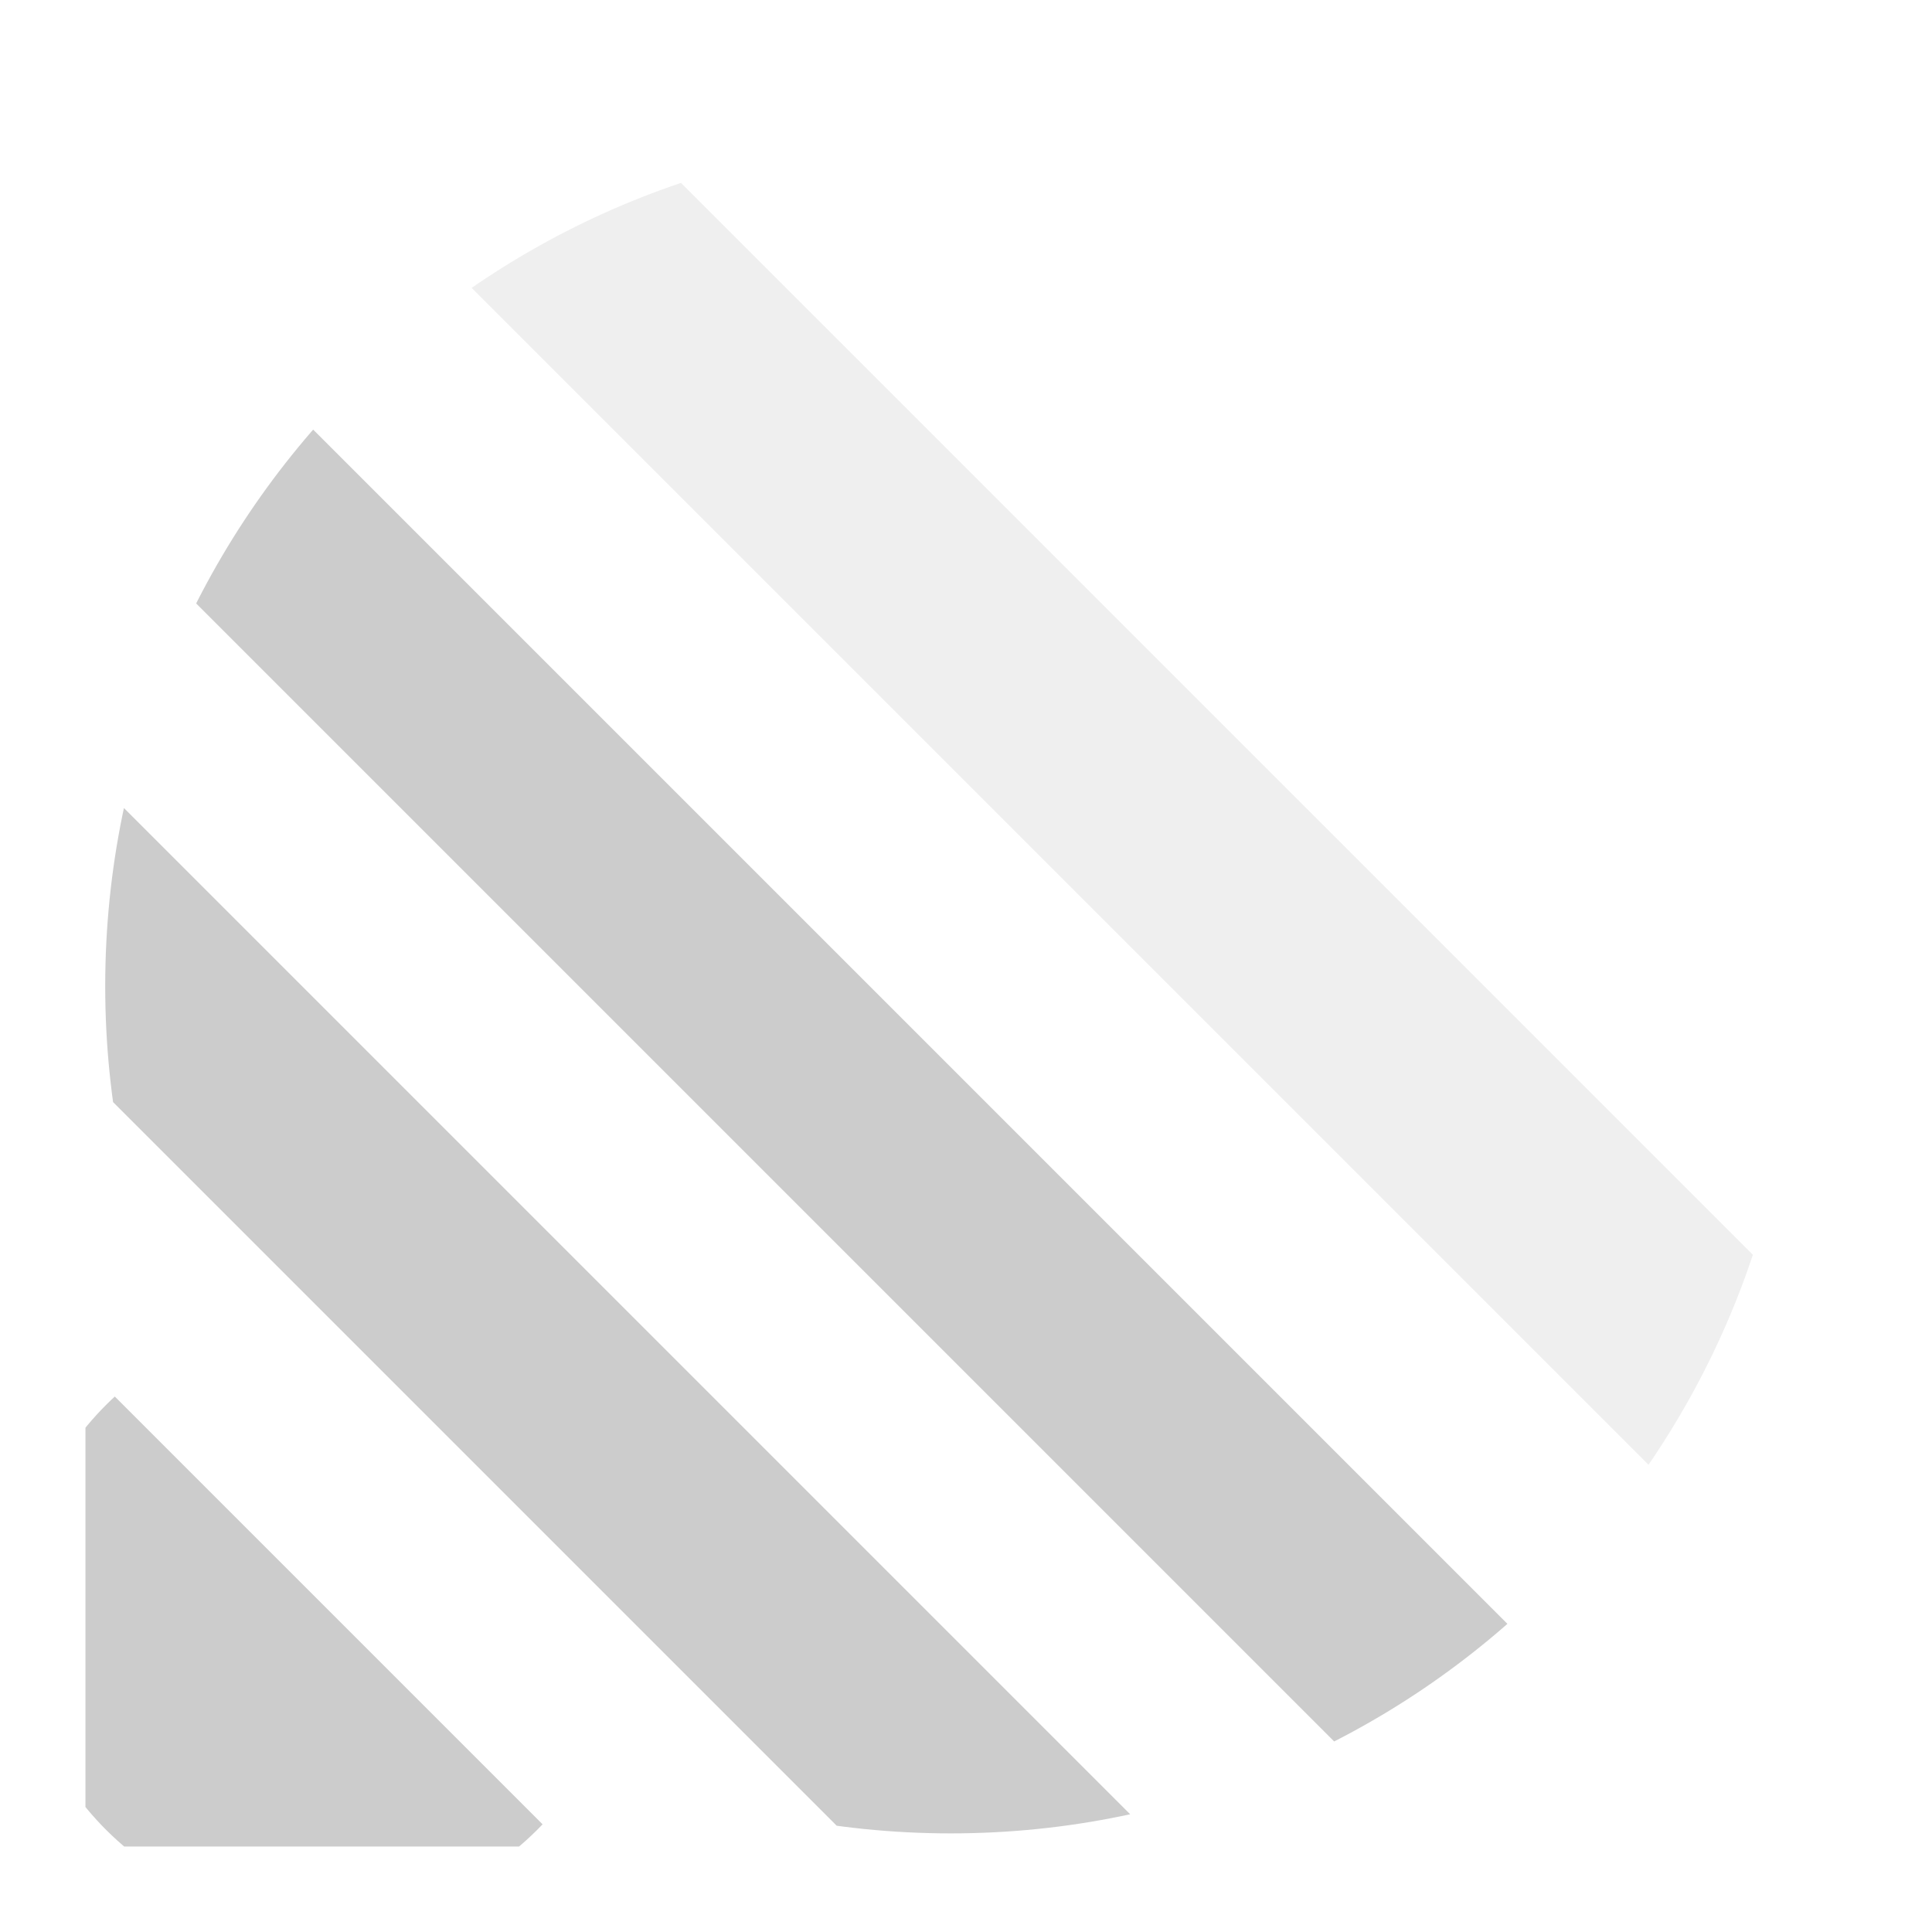
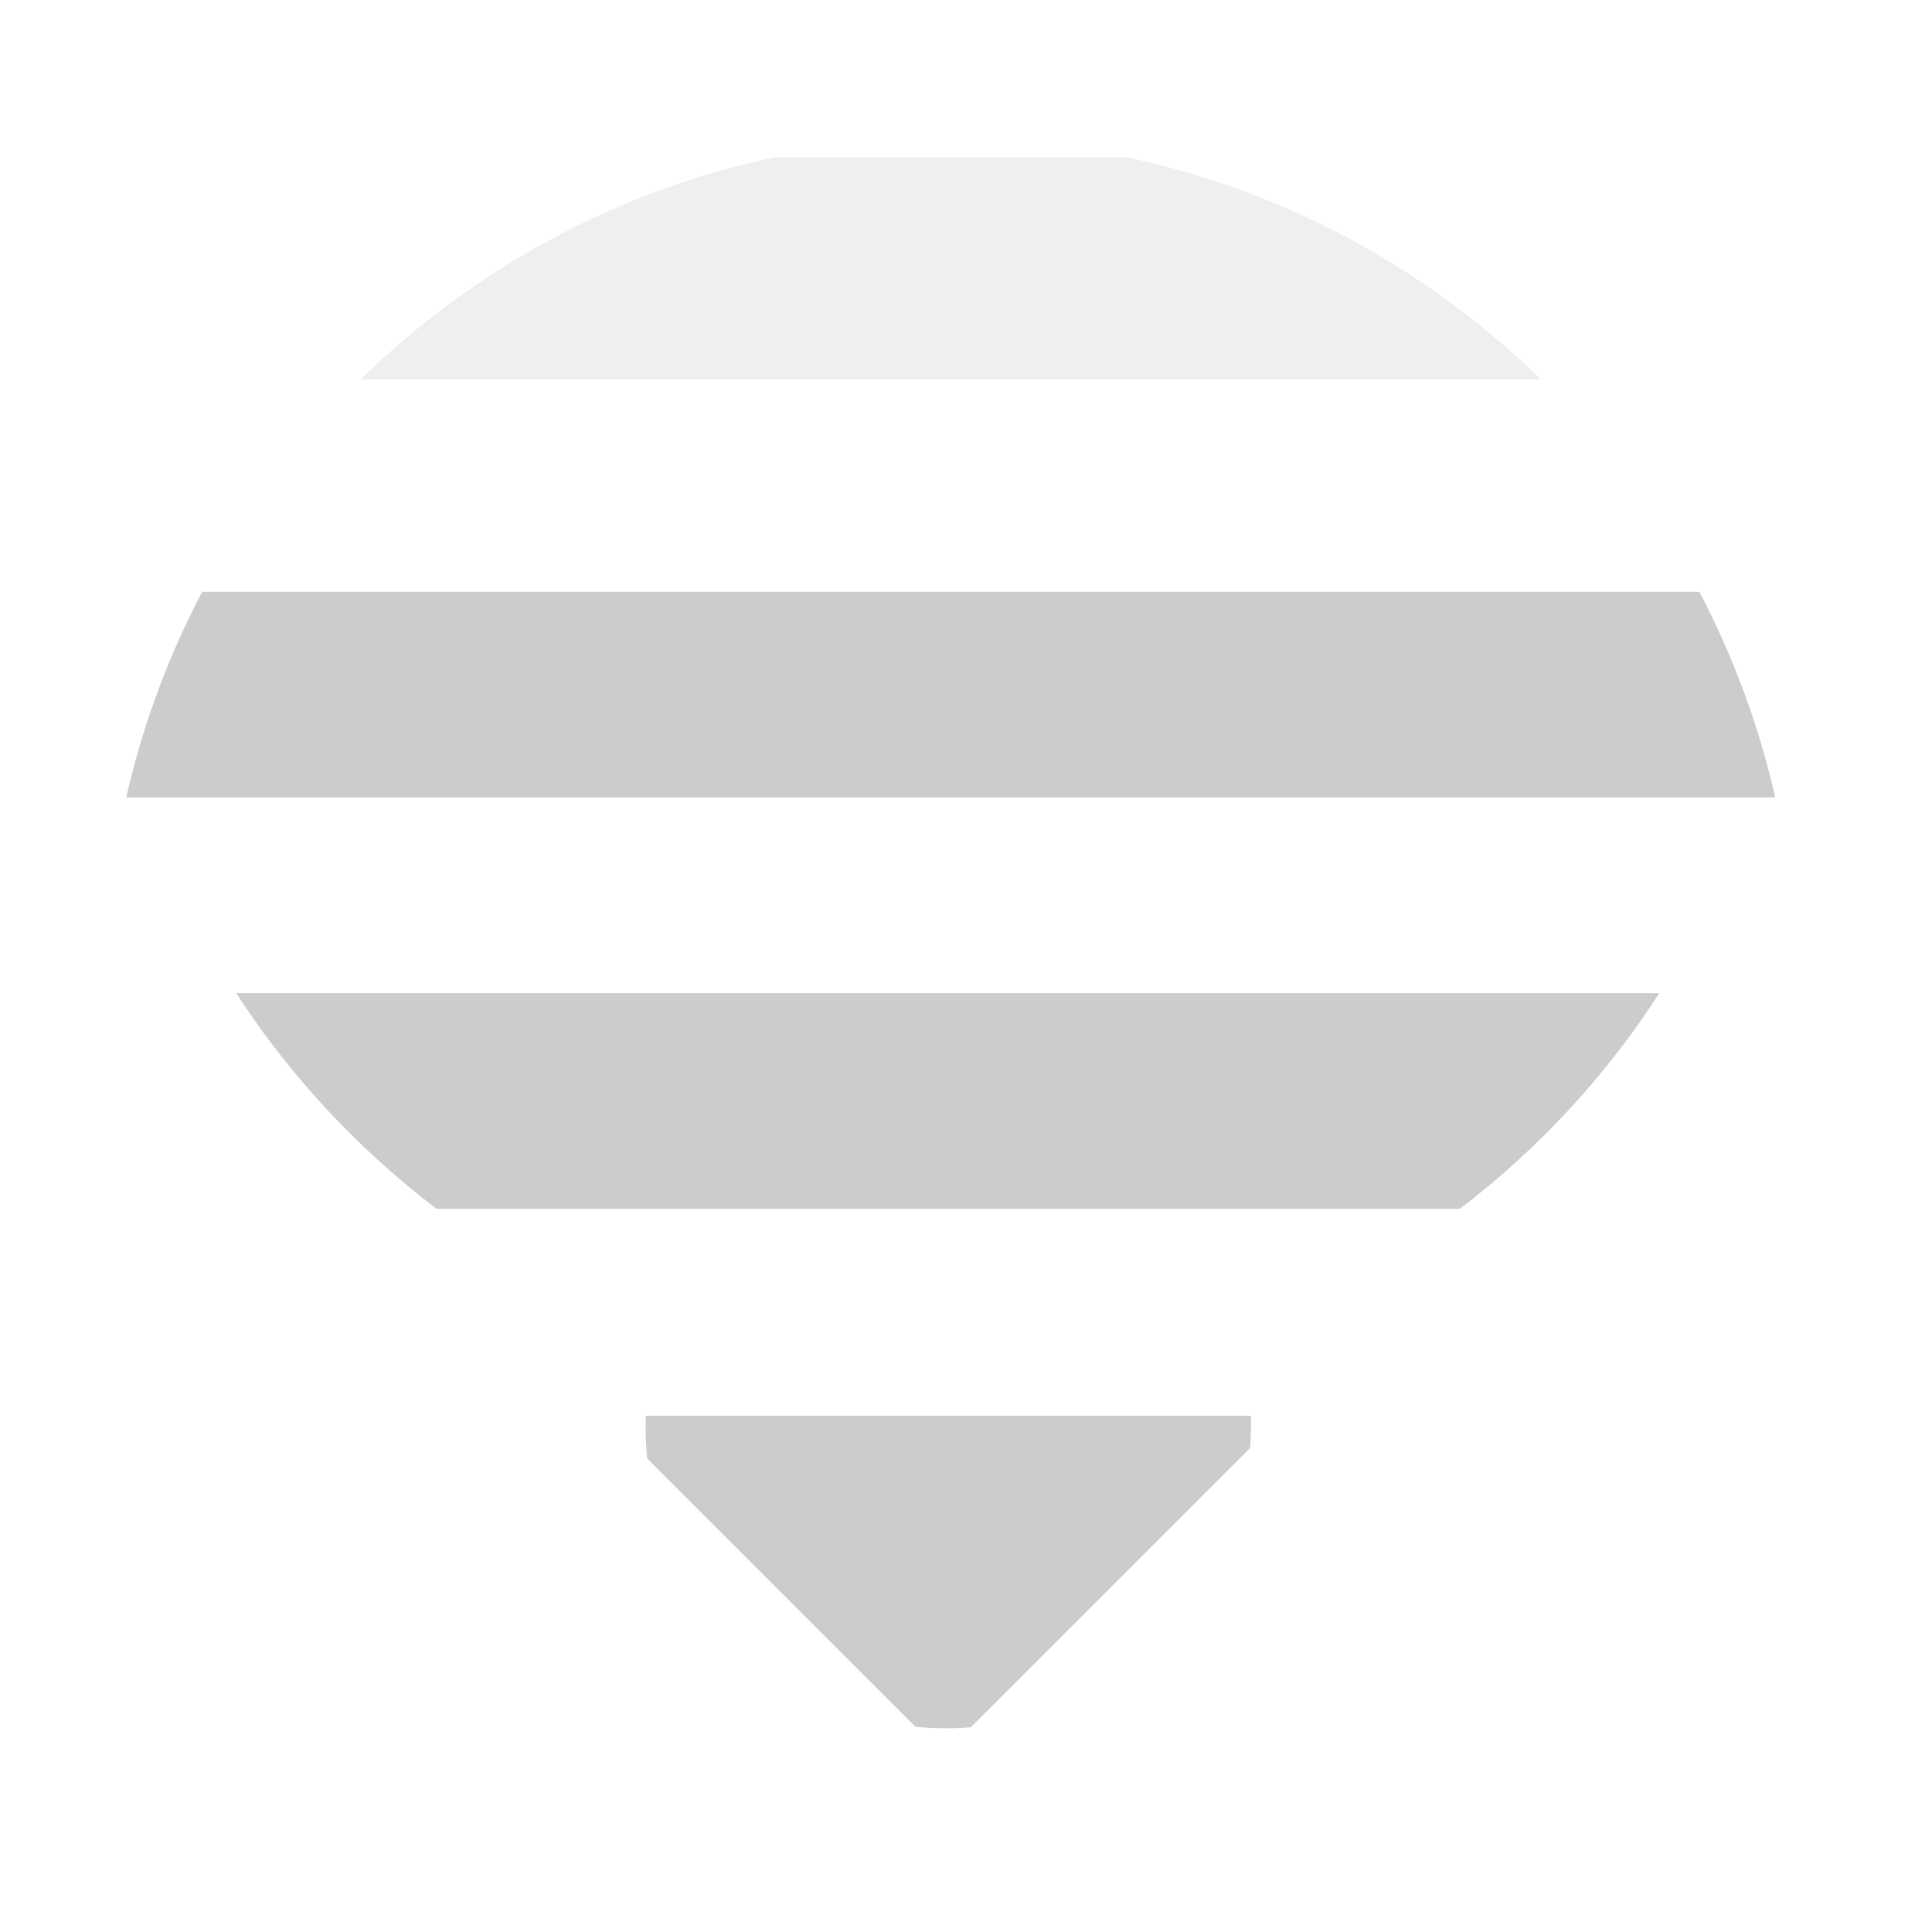
<svg xmlns="http://www.w3.org/2000/svg" fill="#000000" height="48" viewBox="0 0 48 48" width="48" version="1.1" id="svg4">
  <defs id="defs8">
    <clipPath clipPathUnits="userSpaceOnUse" id="clipPath827">
      <ellipse style="opacity:1;fill:#cccccc;fill-opacity:1;fill-rule:nonzero;stroke:none;stroke-width:0.297;stroke-linecap:round;stroke-linejoin:round;stroke-miterlimit:4;stroke-dasharray:none;stroke-opacity:1;paint-order:normal" id="ellipse829" cx="23.621" cy="24.5" rx="21.007" ry="21.05" />
    </clipPath>
    <clipPath clipPathUnits="userSpaceOnUse" id="clipPath831">
      <ellipse style="opacity:1;fill:#cccccc;fill-opacity:1;fill-rule:nonzero;stroke:none;stroke-width:0.297;stroke-linecap:round;stroke-linejoin:round;stroke-miterlimit:4;stroke-dasharray:none;stroke-opacity:1;paint-order:normal" id="ellipse833" cx="23.621" cy="24.5" rx="21.007" ry="21.05" />
    </clipPath>
    <clipPath clipPathUnits="userSpaceOnUse" id="clipPath835">
      <ellipse style="opacity:1;fill:#cccccc;fill-opacity:1;fill-rule:nonzero;stroke:none;stroke-width:0.297;stroke-linecap:round;stroke-linejoin:round;stroke-miterlimit:4;stroke-dasharray:none;stroke-opacity:1;paint-order:normal" id="ellipse837" cx="23.621" cy="24.5" rx="21.007" ry="21.05" />
    </clipPath>
    <clipPath clipPathUnits="userSpaceOnUse" id="clipPath839">
      <ellipse style="opacity:1;fill:#cccccc;fill-opacity:1;fill-rule:nonzero;stroke:none;stroke-width:0.297;stroke-linecap:round;stroke-linejoin:round;stroke-miterlimit:4;stroke-dasharray:none;stroke-opacity:1;paint-order:normal" id="ellipse841" cx="23.621" cy="24.5" rx="21.007" ry="21.05" />
    </clipPath>
    <clipPath clipPathUnits="userSpaceOnUse" id="clipPath847">
      <ellipse style="opacity:1;fill:#cccccc;fill-opacity:1;fill-rule:nonzero;stroke:none;stroke-width:0.379;stroke-linecap:round;stroke-linejoin:round;stroke-miterlimit:4;stroke-dasharray:none;stroke-opacity:1;paint-order:normal" id="ellipse849" cx="7.991" cy="40.183" rx="7.548" ry="7.491" />
    </clipPath>
    <clipPath clipPathUnits="userSpaceOnUse" id="clipPath851">
      <ellipse style="opacity:1;fill:#cccccc;fill-opacity:1;fill-rule:nonzero;stroke:none;stroke-width:0.379;stroke-linecap:round;stroke-linejoin:round;stroke-miterlimit:4;stroke-dasharray:none;stroke-opacity:1;paint-order:normal" id="ellipse853" cx="7.991" cy="40.183" rx="7.548" ry="7.491" />
    </clipPath>
+     <clipPath clipPathUnits="userSpaceOnUse" id="clipPath827-3">
+       <ellipse style="opacity:1;fill:#cccccc;fill-opacity:1;fill-rule:nonzero;stroke:none;stroke-width:0.297;stroke-linecap:round;stroke-linejoin:round;stroke-miterlimit:4;stroke-dasharray:none;stroke-opacity:1;paint-order:normal" id="ellipse829-6" cx="23.621" cy="24.5" rx="21.007" ry="21.05" />
+     </clipPath>
+     <clipPath clipPathUnits="userSpaceOnUse" id="clipPath831-7">
+       <ellipse style="opacity:1;fill:#cccccc;fill-opacity:1;fill-rule:nonzero;stroke:none;stroke-width:0.297;stroke-linecap:round;stroke-linejoin:round;stroke-miterlimit:4;stroke-dasharray:none;stroke-opacity:1;paint-order:normal" id="ellipse833-5" cx="23.621" cy="24.5" rx="21.007" ry="21.05" />
+     </clipPath>
  </defs>
-   <path style="fill:#cccccc;stroke:none;stroke-width:1px;stroke-linecap:butt;stroke-linejoin:round;stroke-opacity:1;fill-opacity:1" d="M 2.123,33.967 V 45.877 H 14.033 Z" id="path821" clip-path="url(#clipPath851)" />
-   <path style="fill:#cccccc;fill-opacity:1;stroke:none;stroke-width:1px;stroke-linecap:butt;stroke-linejoin:miter;stroke-opacity:1" d="M 2.123,26.695 V 19.119 L 28.881,45.877 H 21.305 Z" id="path826" clip-path="url(#clipPath835)" />
-   <path style="fill:#cccccc;stroke:none;stroke-width:1px;stroke-linecap:butt;stroke-linejoin:miter;stroke-opacity:1;fill-opacity:1" d="M 2.123,12.242 V 5.016 L 42.984,45.877 h -7.226 z" id="path828" clip-path="url(#clipPath831)" />
-   <path style="fill:#cccccc;stroke:none;stroke-width:1px;stroke-linecap:butt;stroke-linejoin:miter;stroke-opacity:1;fill-opacity:0.302" d="m 8.016,3.45 h 7.809 l 28.803,28.803 v 7.809 z" id="path830" clip-path="url(#clipPath827)" />
+   <path style="fill:#cccccc;fill-opacity:0.302;stroke:none;stroke-width:1px;stroke-linecap:butt;stroke-linejoin:miter;stroke-opacity:1" clip-path="url(#clipPath831)" d="M 47.379 14.702 L 52.332 14.702 L 47.476 19.558 " id="path838" />
+   <path style="fill:#cccccc;fill-opacity:1;stroke:none;stroke-width:1px;stroke-linecap:butt;stroke-linejoin:round;stroke-opacity:1" d="M 2.123,33.967 V 45.877 H 14.033 Z" id="path821" clip-path="url(#clipPath851)" transform="rotate(-45,10.02623,19.00634)" />
+   <path style="fill:#cccccc;fill-opacity:1;stroke:none;stroke-width:1px;stroke-linecap:butt;stroke-linejoin:miter;stroke-opacity:1" d="M 2.123,26.695 V 19.119 L 28.881,45.877 H 21.305 Z" id="path826" clip-path="url(#clipPath835)" transform="rotate(-45,10.02623,19.00634)" />
+   <path style="fill:#cccccc;fill-opacity:1;stroke:none;stroke-width:1px;stroke-linecap:butt;stroke-linejoin:miter;stroke-opacity:1" clip-path="url(#clipPath831)" d="m -3.455,14.703 5.109,5.109 h 17.205 8.994 17.203 l 5.111,-5.109 H 27.854 18.859 Z" id="path842" />
+   <path style="fill:#cccccc;fill-opacity:0.302;stroke:none;stroke-width:1px;stroke-linecap:butt;stroke-linejoin:miter;stroke-opacity:1" clip-path="url(#clipPath827)" d="M 3.127,3.906 -2.396,9.428 H 20.998 25.854 49.248 L 43.727,3.906 H 25.854 20.998 Z" id="path847" />
</svg>
